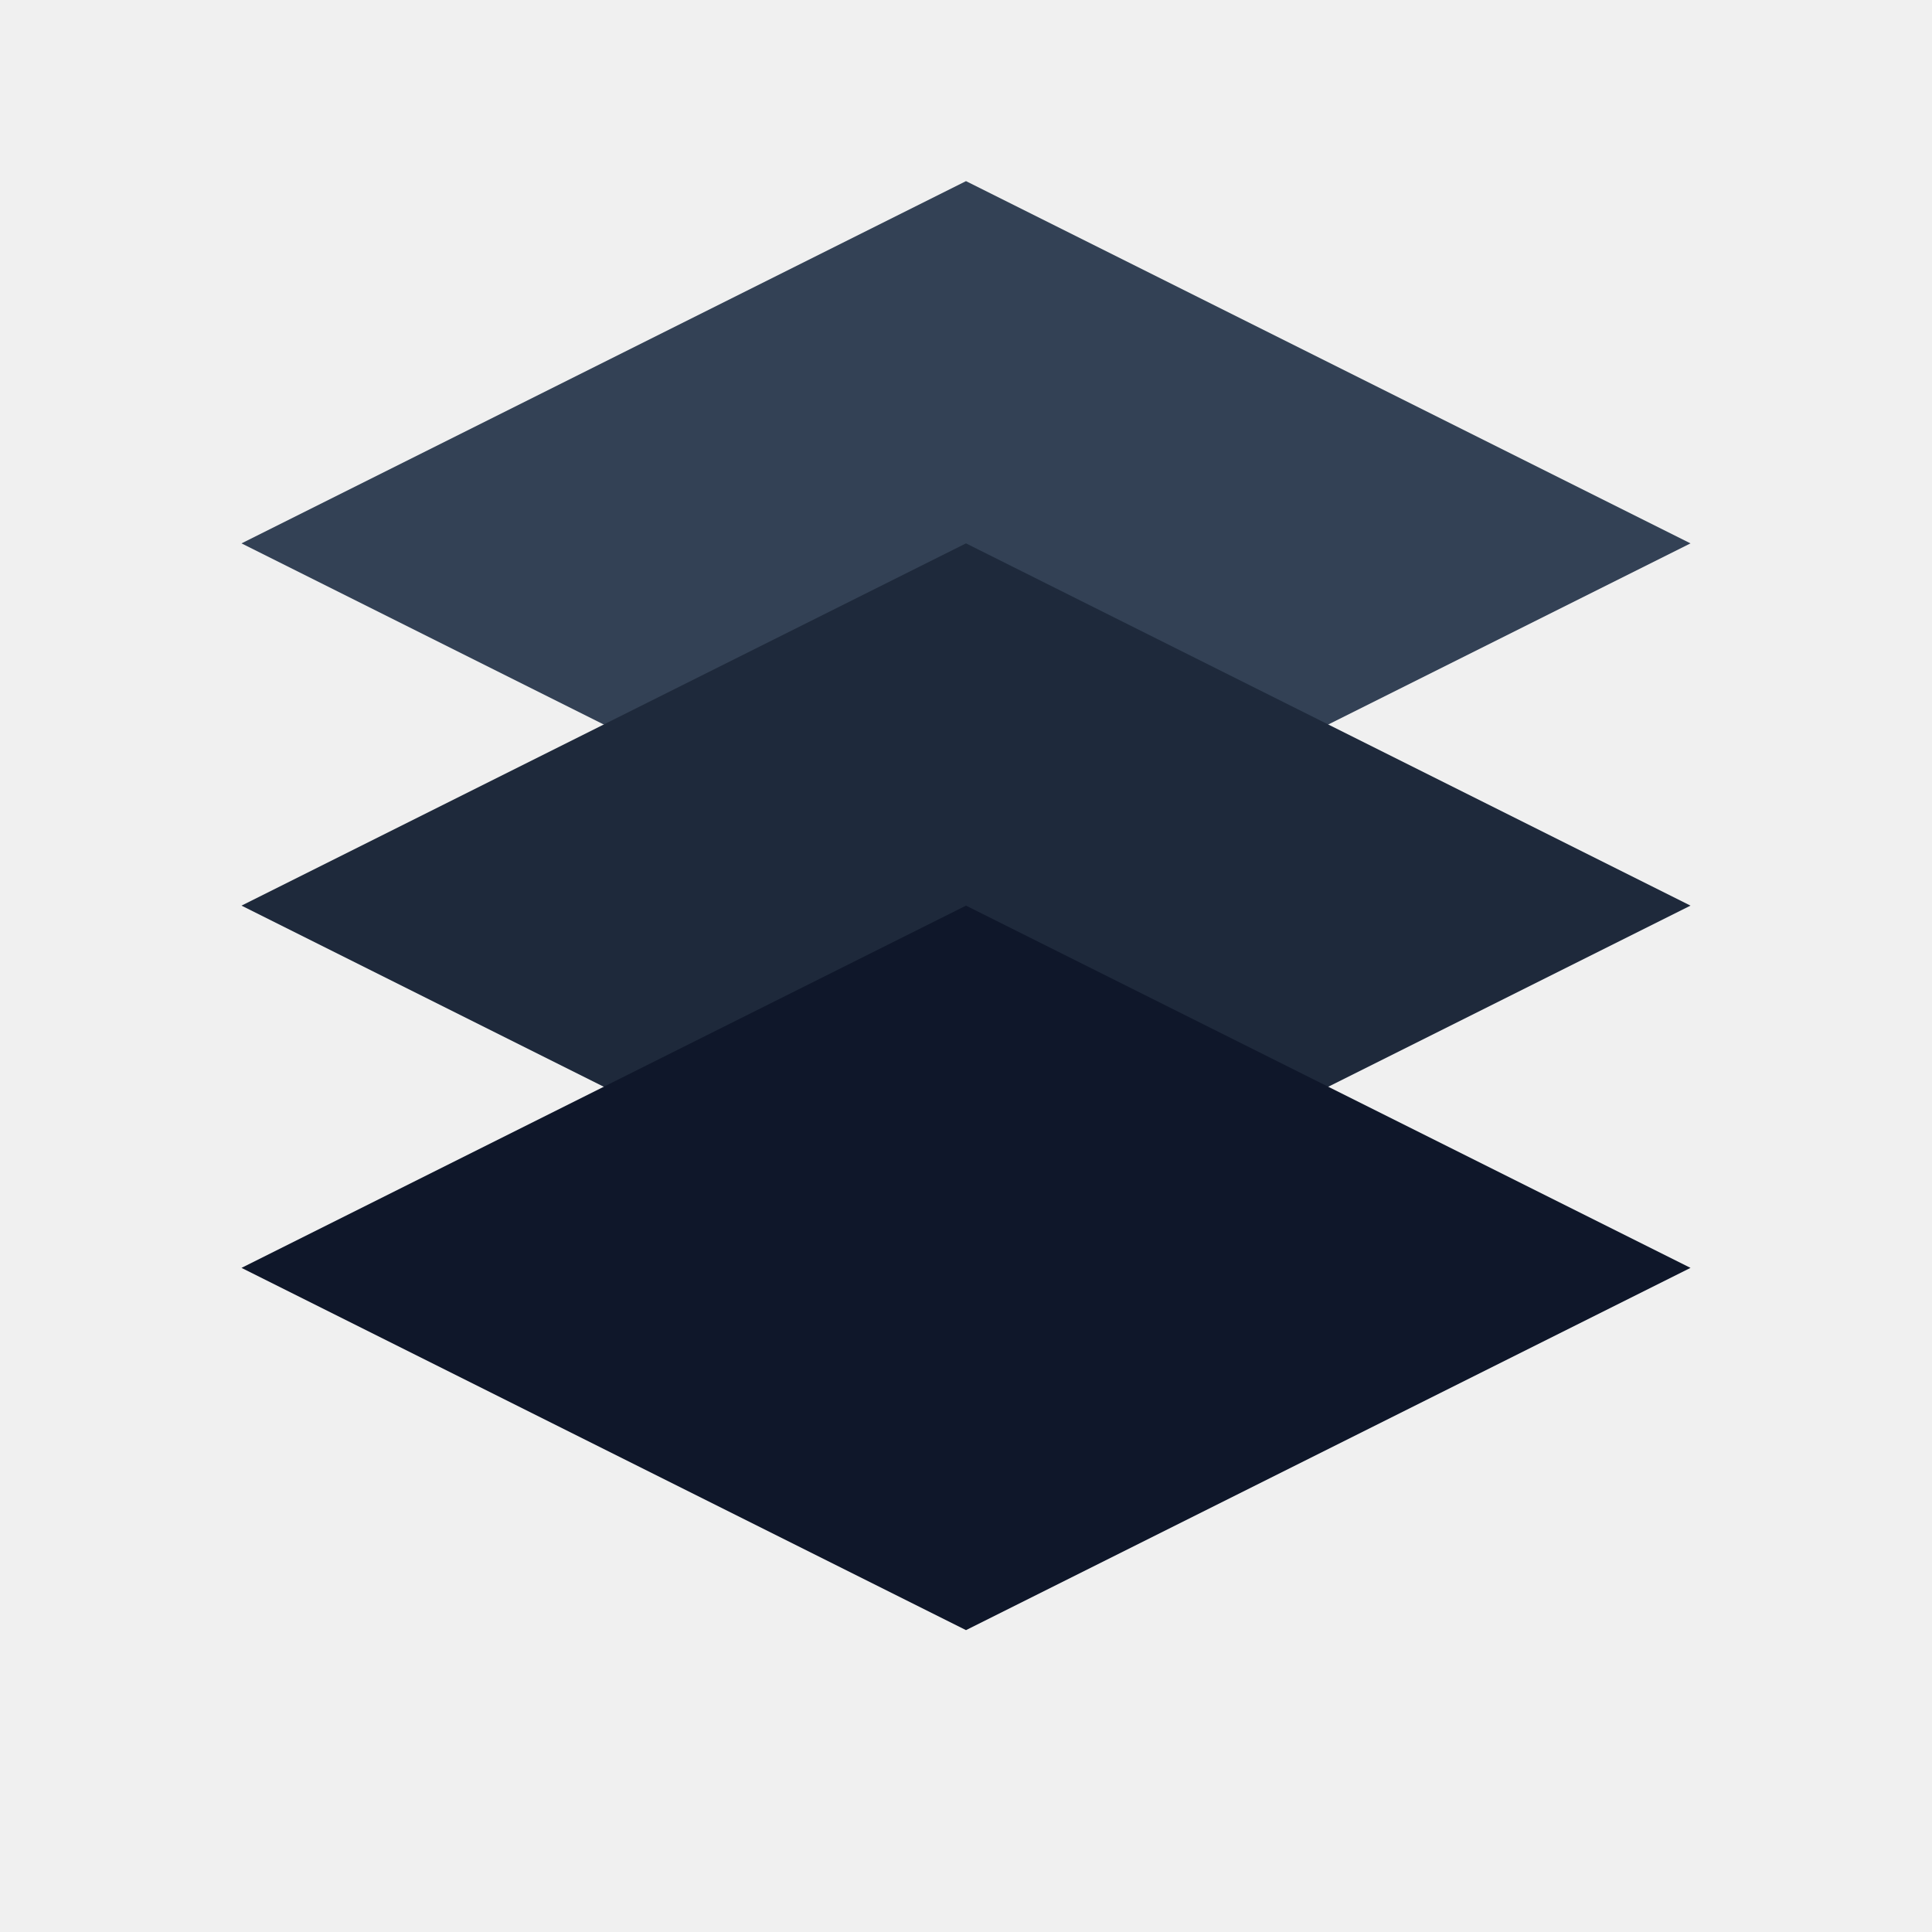
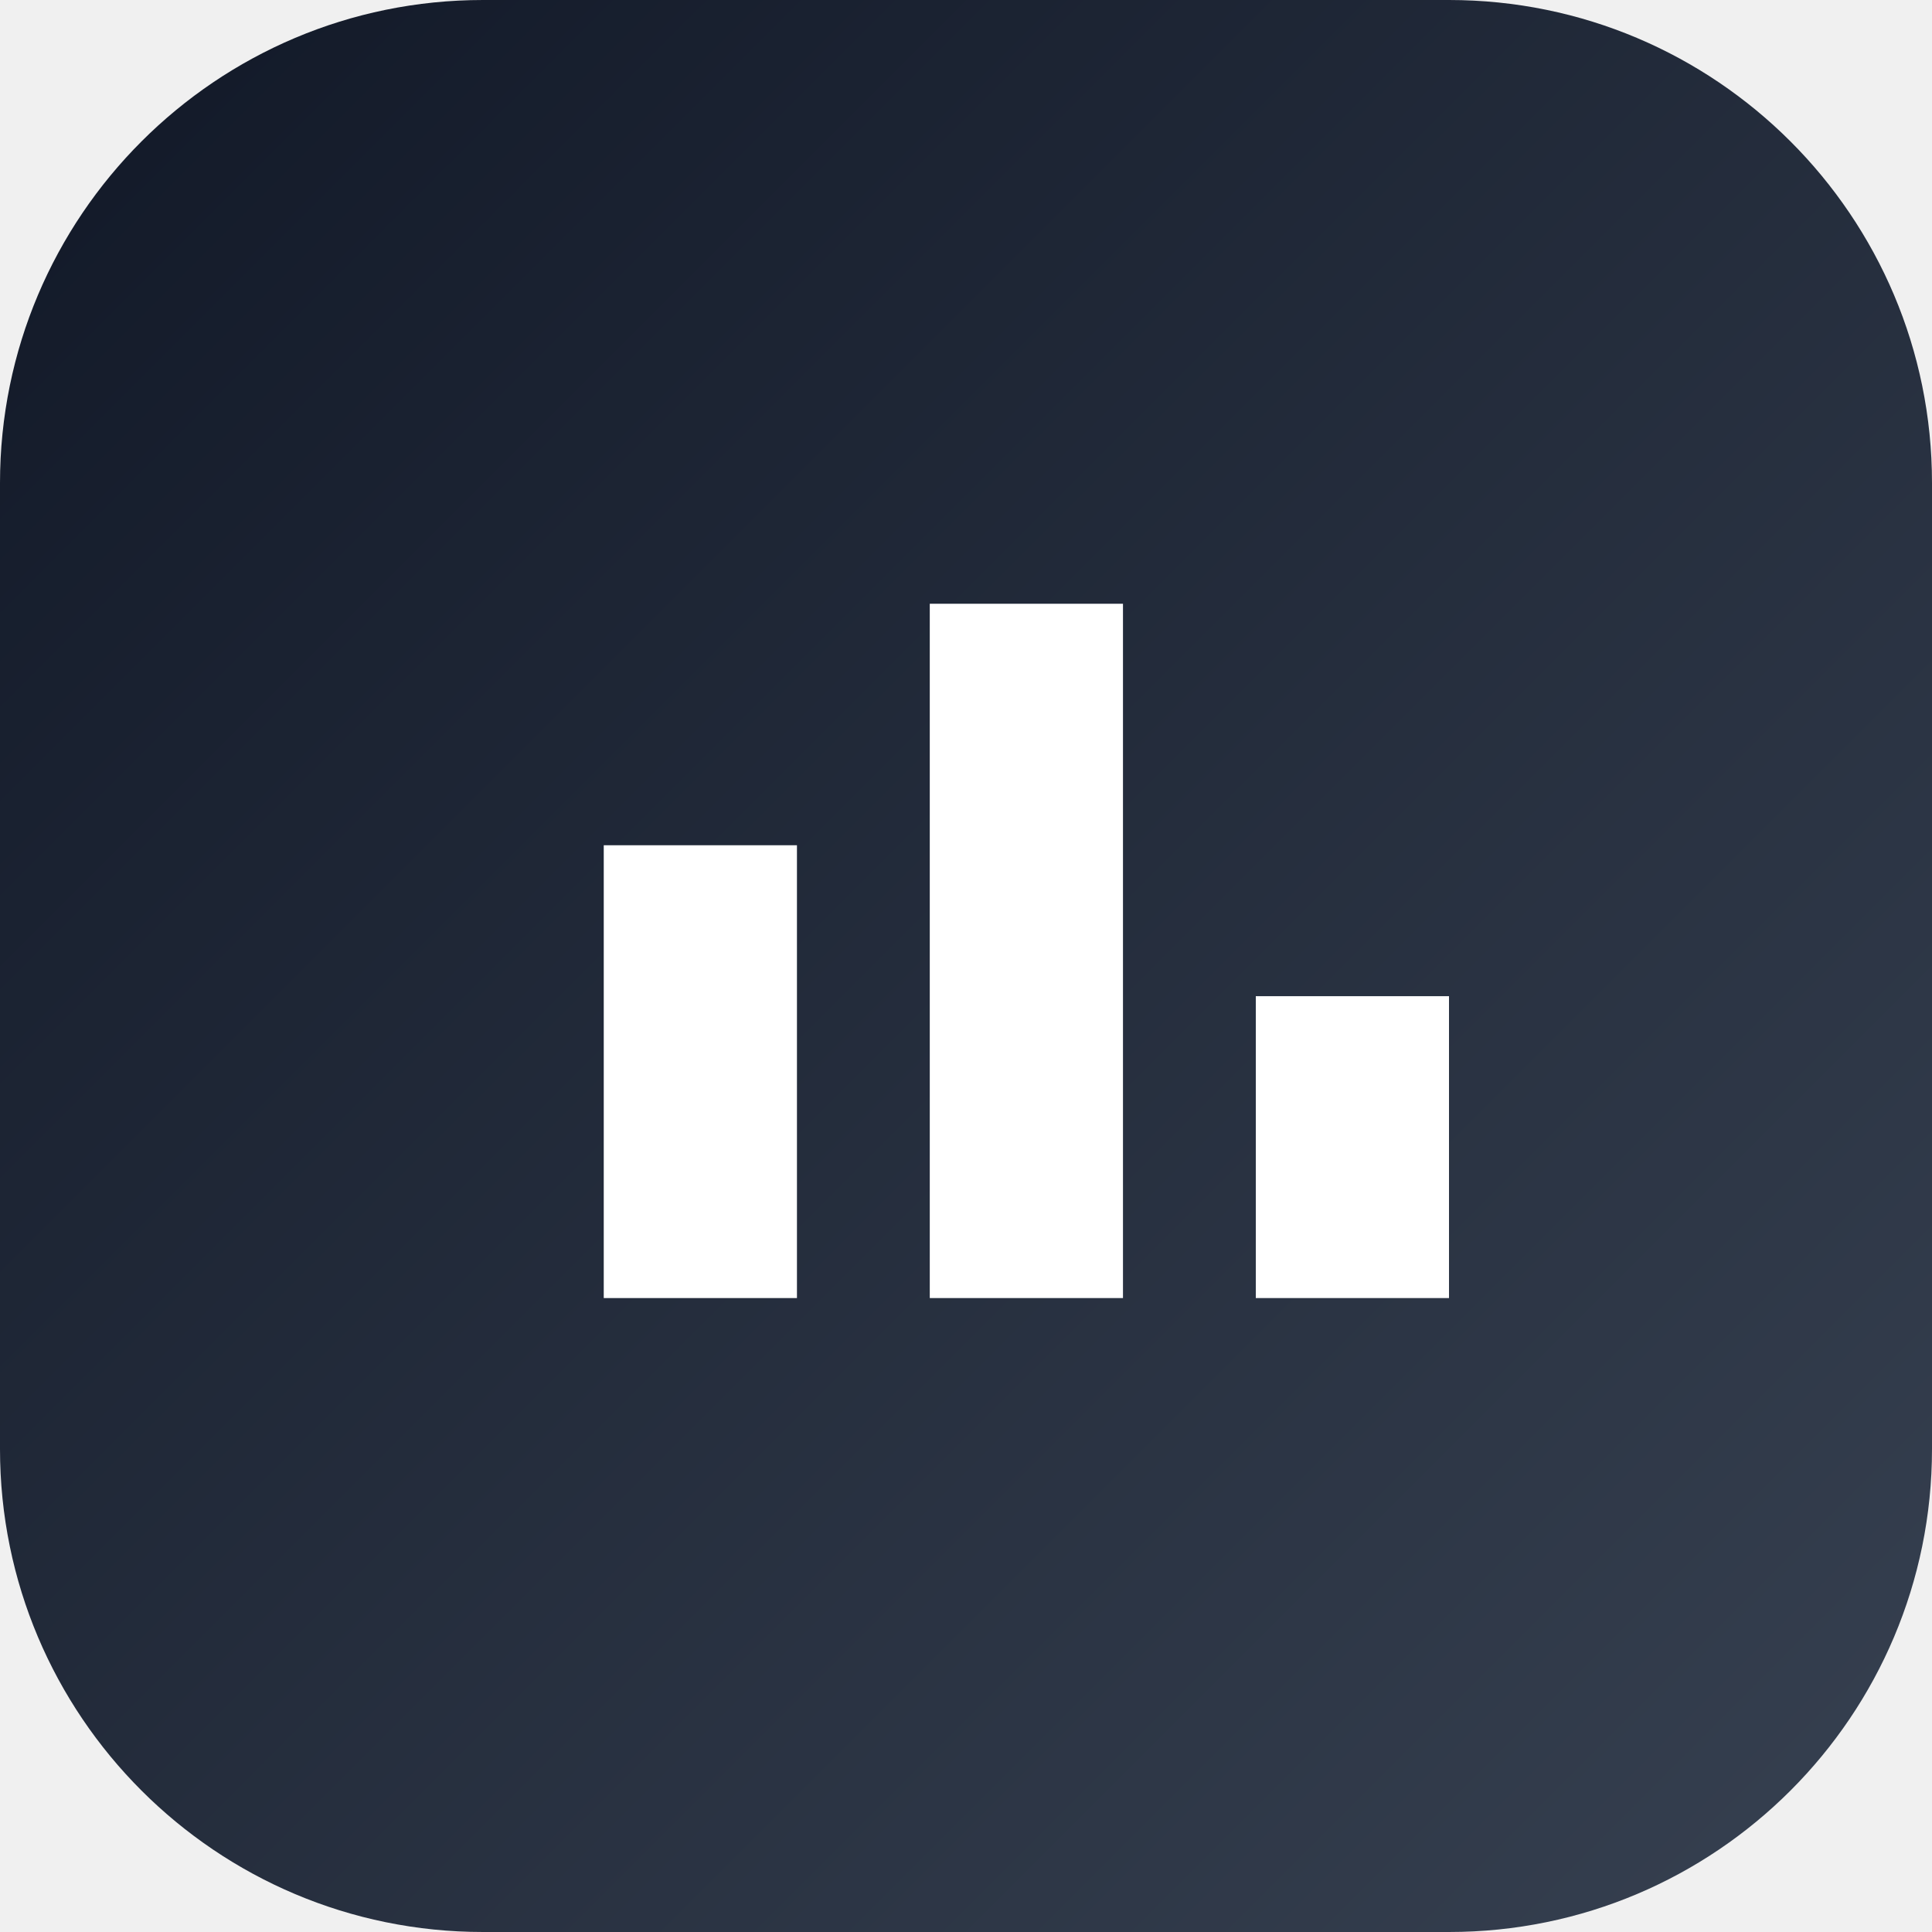
- <svg xmlns="http://www.w3.org/2000/svg" viewBox="0 0 32 32" fill="none">
-   <path fill="#334155" d="M4 9 16 3l12 6-12 6L4 9Z" />
-   <path fill="#1e293b" d="M4 15 16 9l12 6-12 6L4 15Z" />
-   <path fill="#0f172a" d="M4 21 16 15l12 6-12 6L4 21Z" />
+ <svg xmlns="http://www.w3.org/2000/svg" viewBox="0 0 32 32" fill="none" role="img" aria-label="Admin Platform">
+   <defs>
+     <linearGradient id="logoBg" x1="0" y1="0" x2="32" y2="32" gradientUnits="userSpaceOnUse">
+       <stop stop-color="#111827" />
+       <stop offset="1" stop-color="#374151" />
+     </linearGradient>
+   </defs>
+   <rect width="32" height="32" rx="8" fill="url(#logoBg)" />
+   <path fill="#fff" d="M10 21.5V14h3.2v7.5H10zm5.4 0V10h3.2v11.5h-3.2zm5.4 0V16.5h3.2V21.5h-3.2z" />
</svg>
